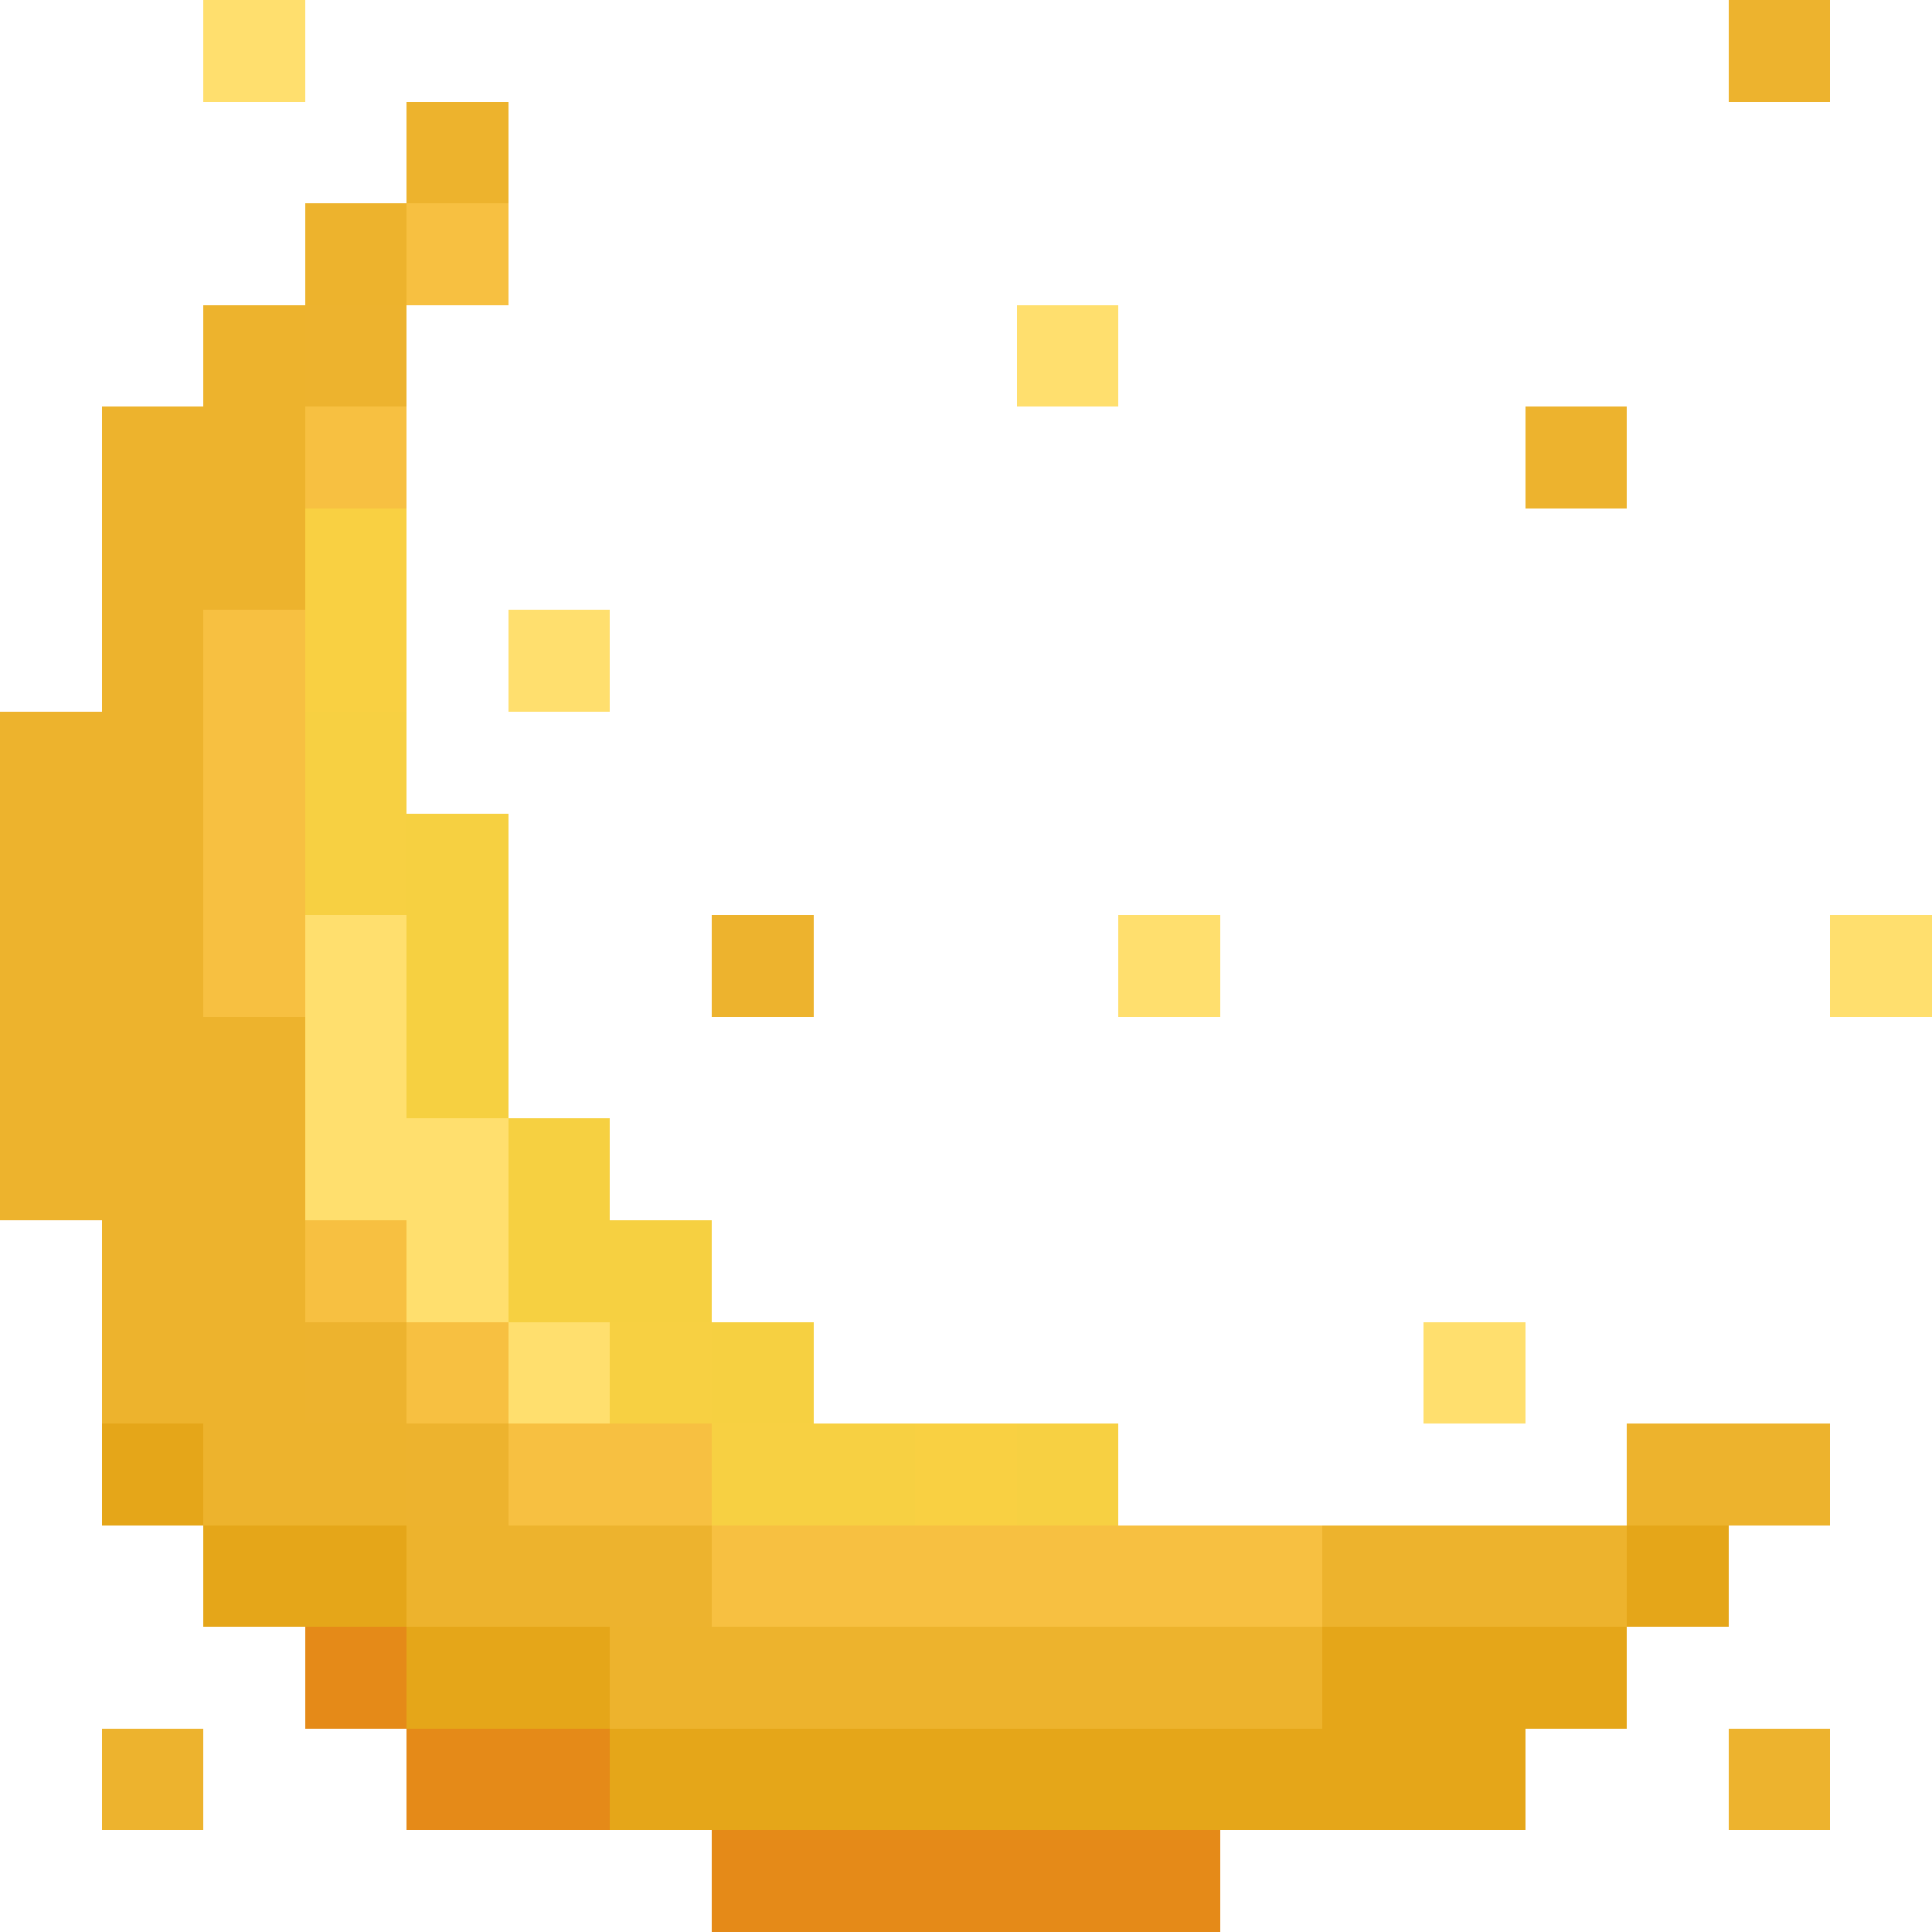
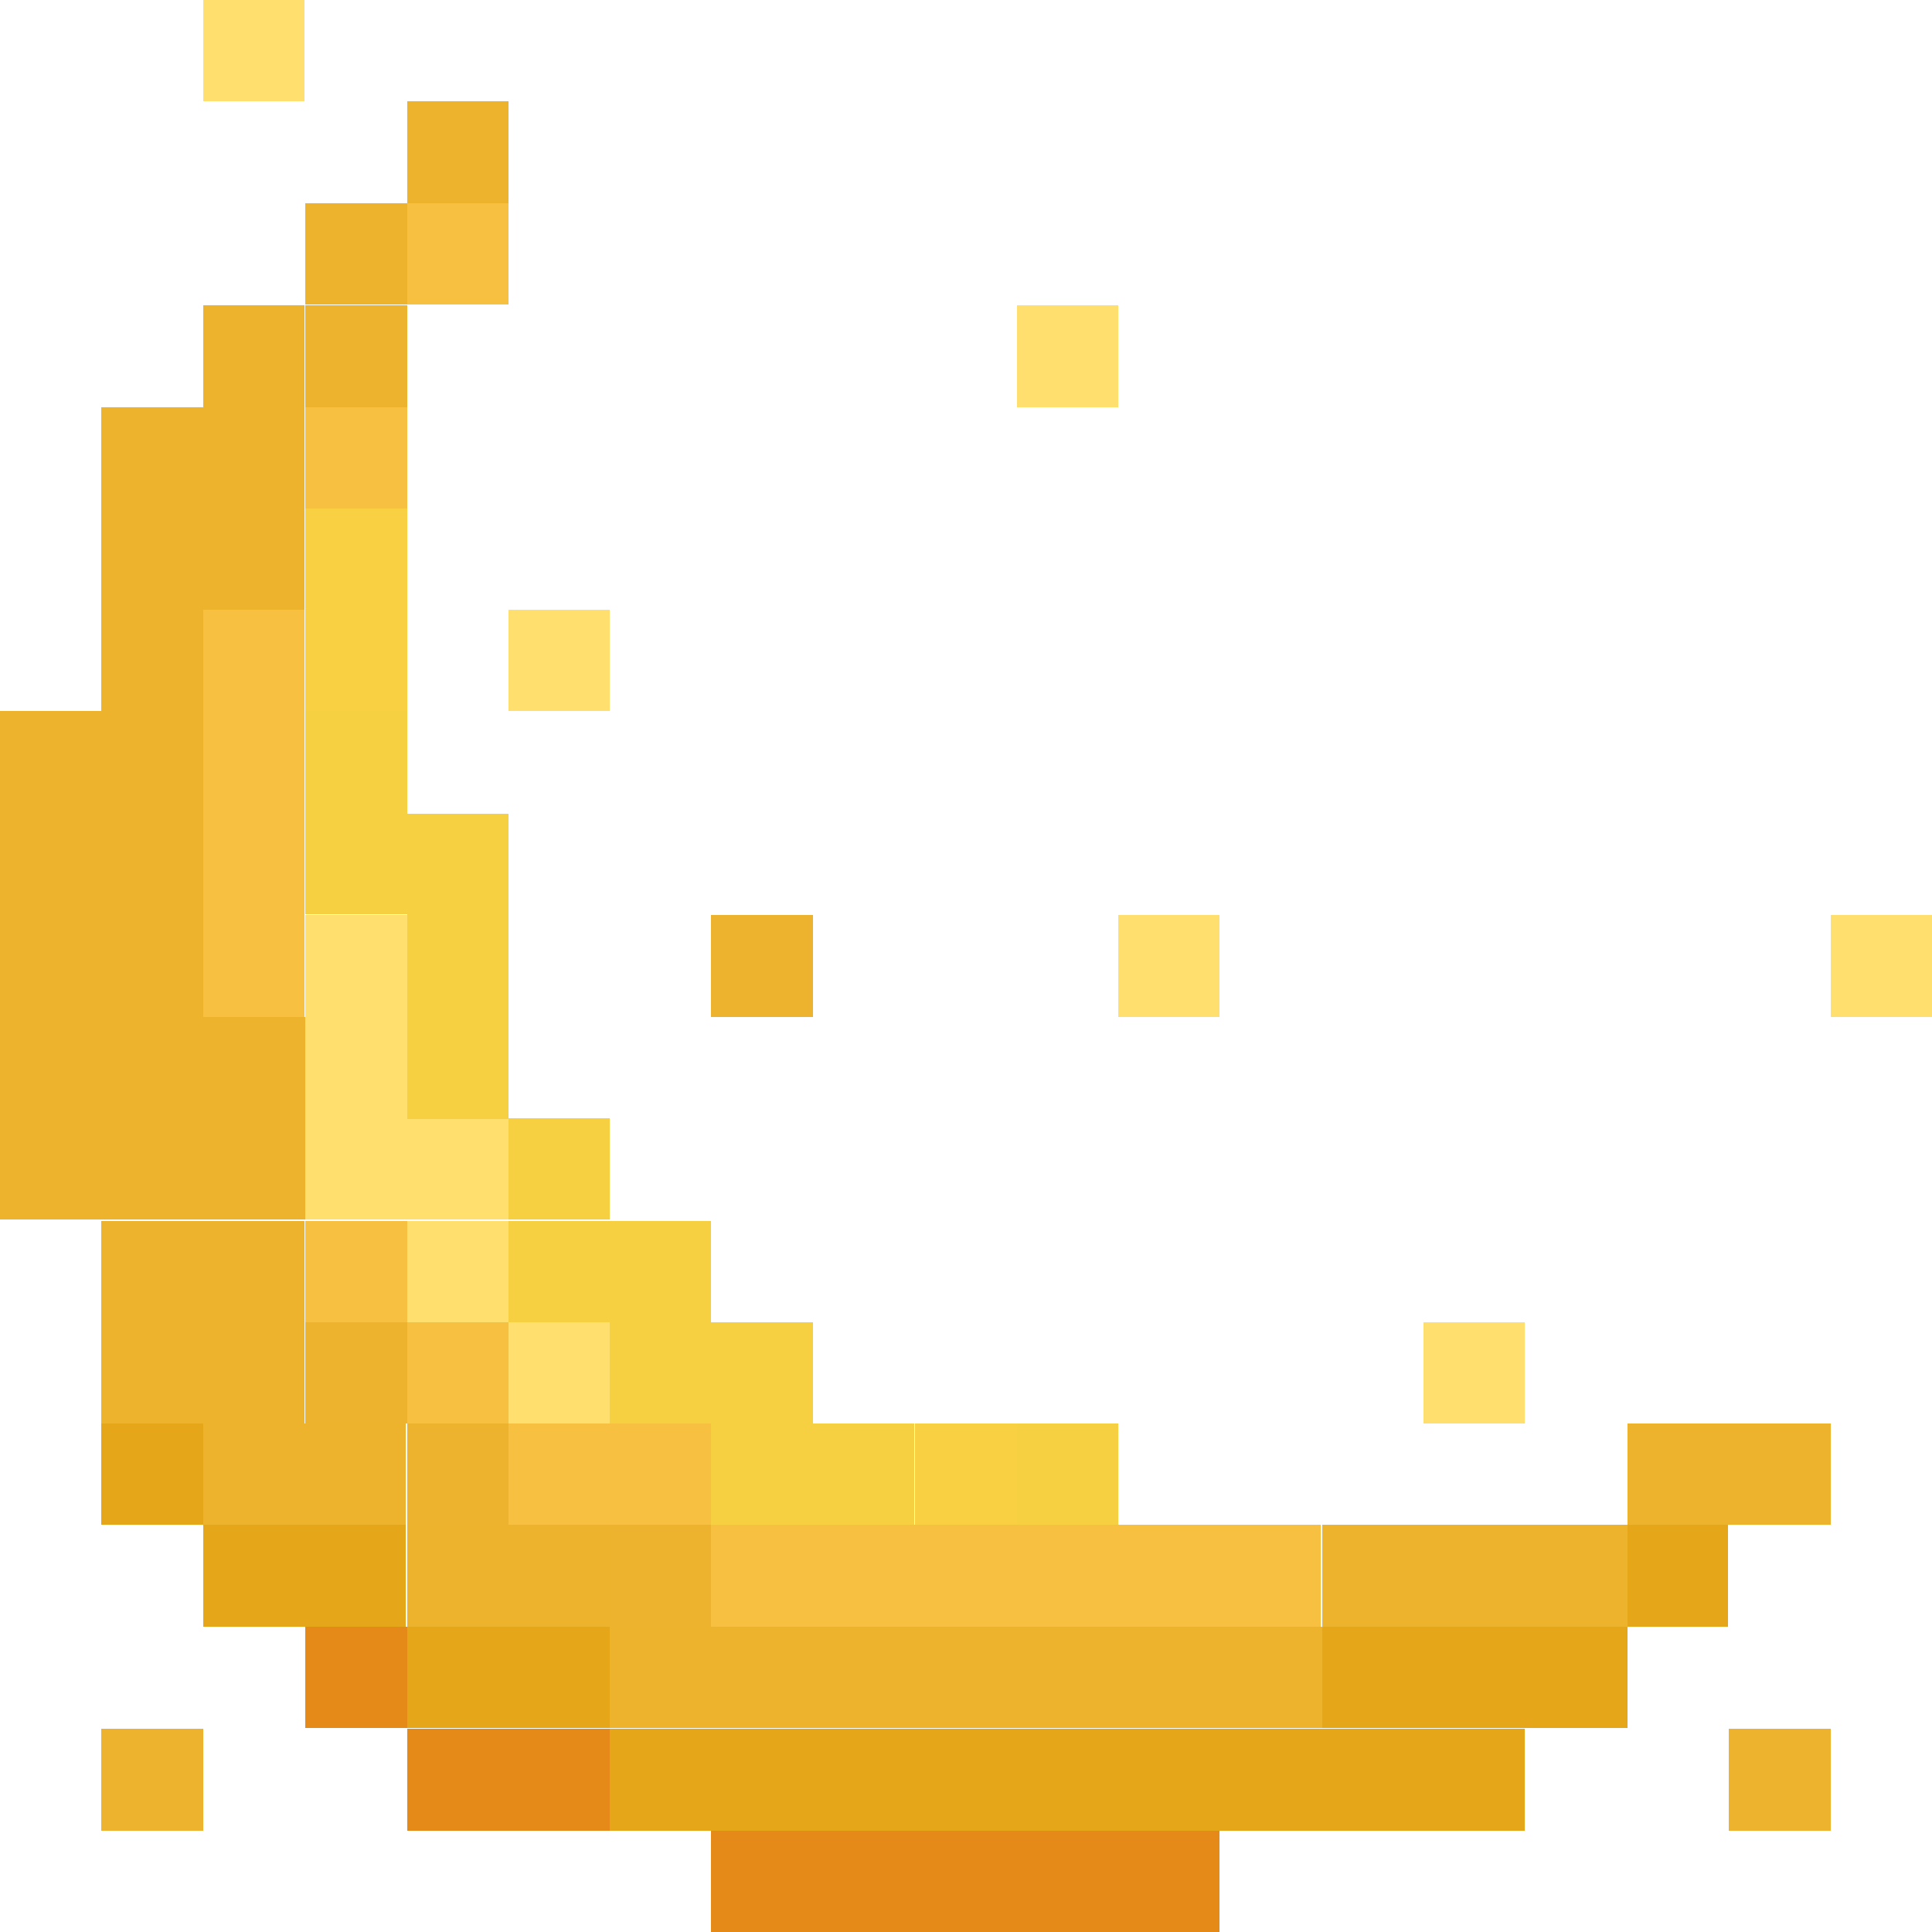
- <svg xmlns="http://www.w3.org/2000/svg" viewBox="0 0 19 19" shape-rendering="crispEdges">
-   <path fill="#f7c041" d="M4 2h1v1h-1zM4 13h1v1h-1zM3 4h1v1h-1zM3 12h1v1h-1zM2 6h1v4h-1zM5 14h2v1h-2zM7 15h6v1h-6z" />
-   <path fill="#e5a619" d="M1 14h1v1h-1zM2 15h2v1h-2zM16 15h1v1h-1zM4 16h2v1h-2zM13 16h3v1h-3zM6 17h9v1h-9z" />
-   <path fill="#ffdf6e" d="M2 0h1v1h-1zM10 3h1v1h-1zM5 6h1v1h-1zM5 13h1v1h-1zM3 9h1v2h-1zM11 9h1v1h-1zM18 9h1v1h-1zM3 11h2v1h-2zM4 12h1v1h-1zM14 13h1v1h-1z" />
-   <path fill="#edb32d" d="M4 1h1v1h-1zM3 2h1v1h-1zM2 3h1v1h-1zM1 4h2v2h-2zM1 12h2v2h-2zM1 6h1v1h-1zM0 7h2v3h-2zM0 10h3v2h-3zM2 14h2v1h-2zM16 14h2v1h-2zM4 15h2v1h-2zM13 15h3v1h-3zM6 16h7v1h-7z" />
-   <path fill="#e58a18" d="M3 16h1v1h-1zM4 17h2v1h-2zM7 18h5v1h-5z" />
-   <path fill="#f7d042" d="M3 7h1v2h-1zM6 13h1v1h-1zM7 14h2v1h-2zM10 14h1v1h-1z" />
-   <path fill="#f6d041" d="M4 8h1v3h-1zM5 11h1v1h-1zM5 12h2v1h-2zM7 13h1v1h-1z" />
-   <path fill="#f9d042" d="M3 5h1v2h-1zM9 14h1v1h-1z" />
-   <path fill="#edb32e" d="M17 0h1v1h-1zM17 17h1v1h-1zM3 3h1v1h-1zM3 13h1v1h-1zM15 4h1v1h-1zM7 9h1v1h-1zM4 14h1v1h-1zM6 15h1v1h-1zM1 17h1v1h-1z" />
+ <svg xmlns="http://www.w3.org/2000/svg" viewBox="16.2 6.2 167.6 167.6" shape-rendering="crispEdges">
+   <g>
+     <path d="M51.5,23.8h8.8v8.8h-8.8V23.8z M51.5,120.9h8.8v8.8h-8.8V120.9z M42.7,41.5h8.8v8.8h-8.8V41.5z M42.7,112.1 h8.8v8.8h-8.8V112.1z M33.8,59.1h8.8v35.3h-8.8V59.1z M60.3,129.7h17.6v8.8H60.3V129.7z M77.9,138.5h52.9v8.8H77.9V138.5z" fill="rgb(247, 192, 65)" />
+     <path d="M25,129.7h8.8v8.8H25V129.7z M33.8,138.5h17.6v8.8H33.8V138.5z M157.3,138.5h8.8v8.8h-8.8V138.5z M51.5,147.3 h17.6v8.8H51.5V147.3z M130.9,147.3h26.5v8.8h-26.5V147.3z M69.1,156.2h79.4v8.8H69.1V156.2z" fill="rgb(229, 166, 25)" />
+     <path d="M33.8,6.2h8.8V15h-8.8V6.2z M104.4,32.7h8.8v8.8h-8.8V32.7z M60.3,59.1h8.8v8.8h-8.8V59.1z M60.3,120.9h8.8 v8.8h-8.8V120.9z M42.7,85.6h8.8v17.6h-8.8V85.6z M113.2,85.6h8.8v8.8h-8.8V85.6z M175,85.6h8.8v8.8H175V85.6z M42.7,103.2h17.6 v8.8H42.7V103.2z M51.5,112.1h8.8v8.8h-8.8V112.1z M139.7,120.9h8.8v8.8h-8.8V120.9z" fill="rgb(255, 223, 110)" />
+     <path d="M51.5,15h8.8v8.8h-8.8V15z M42.7,23.8h8.8v8.8h-8.8V23.8z M33.8,32.7h8.8v8.8h-8.8V32.7z M25,41.5h17.6v17.6 H25V41.5z M25,112.1h17.6v17.6H25V112.1z M25,59.1h8.8v8.8H25V59.1z M16.2,67.9h17.6v26.5H16.2V67.9z M16.2,94.4h26.5v17.6H16.2 V94.4z M33.8,129.7h17.6v8.8H33.8V129.7z M157.3,129.7H175v8.8h-17.6V129.7z M51.5,138.5h17.6v8.8H51.5V138.5z M130.9,138.5h26.5 v8.8h-26.5V138.5z M69.1,147.3h61.8v8.8H69.1V147.3z" fill="rgb(237, 179, 45)" />
+     <path d="M42.7,147.3h8.8v8.8h-8.8V147.3z M51.5,156.2h17.6v8.8H51.5V156.2z M77.9,165h44.1v8.8H77.9V165z" fill="rgb(229, 138, 24)" />
+     <path d="M42.7,67.9h8.8v17.6h-8.8V67.9z M69.1,120.9h8.8v8.8h-8.8V120.9z M77.9,129.7h17.6v8.8H77.9V129.7z M104.4,129.7h8.8v8.8h-8.8V129.7z" fill="rgb(247, 208, 66)" />
+     <path d="M51.5,76.8h8.8v26.5h-8.8V76.8z M60.3,103.2h8.8v8.8h-8.8V103.2z M60.3,112.1h17.6v8.8H60.3V112.1z M77.9,120.9h8.8v8.8h-8.8V120.9z" fill="rgb(246, 208, 65)" />
+     <path d="M42.7,50.3h8.8v17.6h-8.8V50.3z M95.6,129.7h8.8v8.8h-8.8V129.7z" fill="rgb(249, 208, 66)" />
+     <path d="M166.2,156.2h8.8v8.8h-8.8V156.2z M42.7,32.7h8.8v8.8h-8.8V32.7z M42.7,120.9h8.8v8.8h-8.8V120.9z M77.9,85.6 h8.8v8.8h-8.8V85.6z M51.5,129.7h8.8v8.8h-8.8V129.7z M69.1,138.5h8.8v8.8h-8.8V138.5z M25,156.2h8.8v8.8H25V156.2z" fill="rgb(237, 179, 46)" />
+   </g>
</svg>
